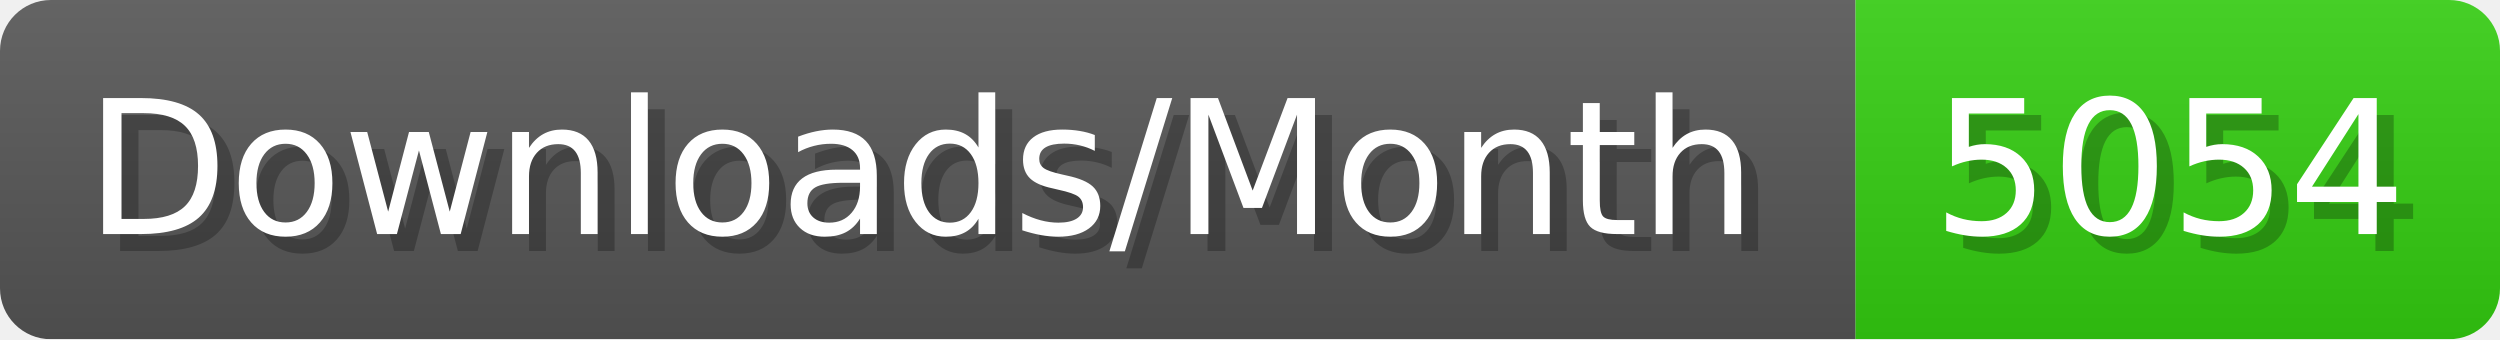
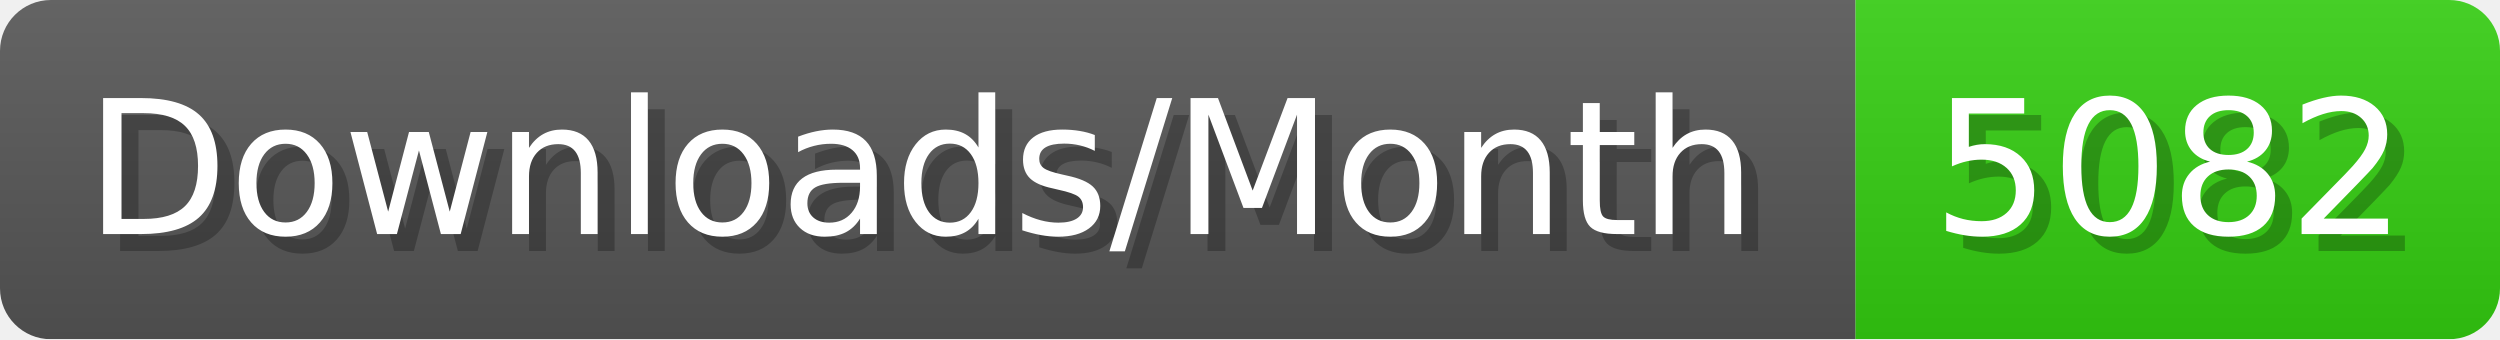
- <svg xmlns="http://www.w3.org/2000/svg" width="147.4" height="20" viewBox="0 0 1474 200" role="img" aria-label="Downloads/Month: 5054">
+ <svg xmlns="http://www.w3.org/2000/svg" width="147.4" height="20" viewBox="0 0 1474 200" role="img" aria-label="Downloads/Month: 5082">
  <linearGradient id="YlXUI" x2="0" y2="100%">
    <stop offset="0" stop-opacity=".1" stop-color="#EEE" />
    <stop offset="1" stop-opacity=".1" />
  </linearGradient>
  <mask id="JHhop">
    <rect width="1474" height="200" rx="30" fill="#FFF" />
  </mask>
  <g mask="url(#JHhop)">
    <rect width="1094" height="200" fill="#555" />
    <rect width="380" height="200" fill="#3C1" x="1094" />
    <rect width="1474" height="200" fill="url(#YlXUI)" />
  </g>
  <g aria-hidden="true" fill="#fff" text-anchor="start" font-family="Verdana,DejaVu Sans,sans-serif" font-size="110">
    <text x="60" y="148" textLength="994" fill="#000" opacity="0.25">Downloads/Month</text>
    <text x="50" y="138" textLength="994">Downloads/Month</text>
-     <text x="1149" y="148" textLength="280" fill="#000" opacity="0.25">5054</text>
-     <text x="1139" y="138" textLength="280">5054</text>
+     <text x="1149" y="148" textLength="280" fill="#000" opacity="0.25">5082</text>
+     <text x="1139" y="138" textLength="280">5082</text>
  </g>
</svg>
